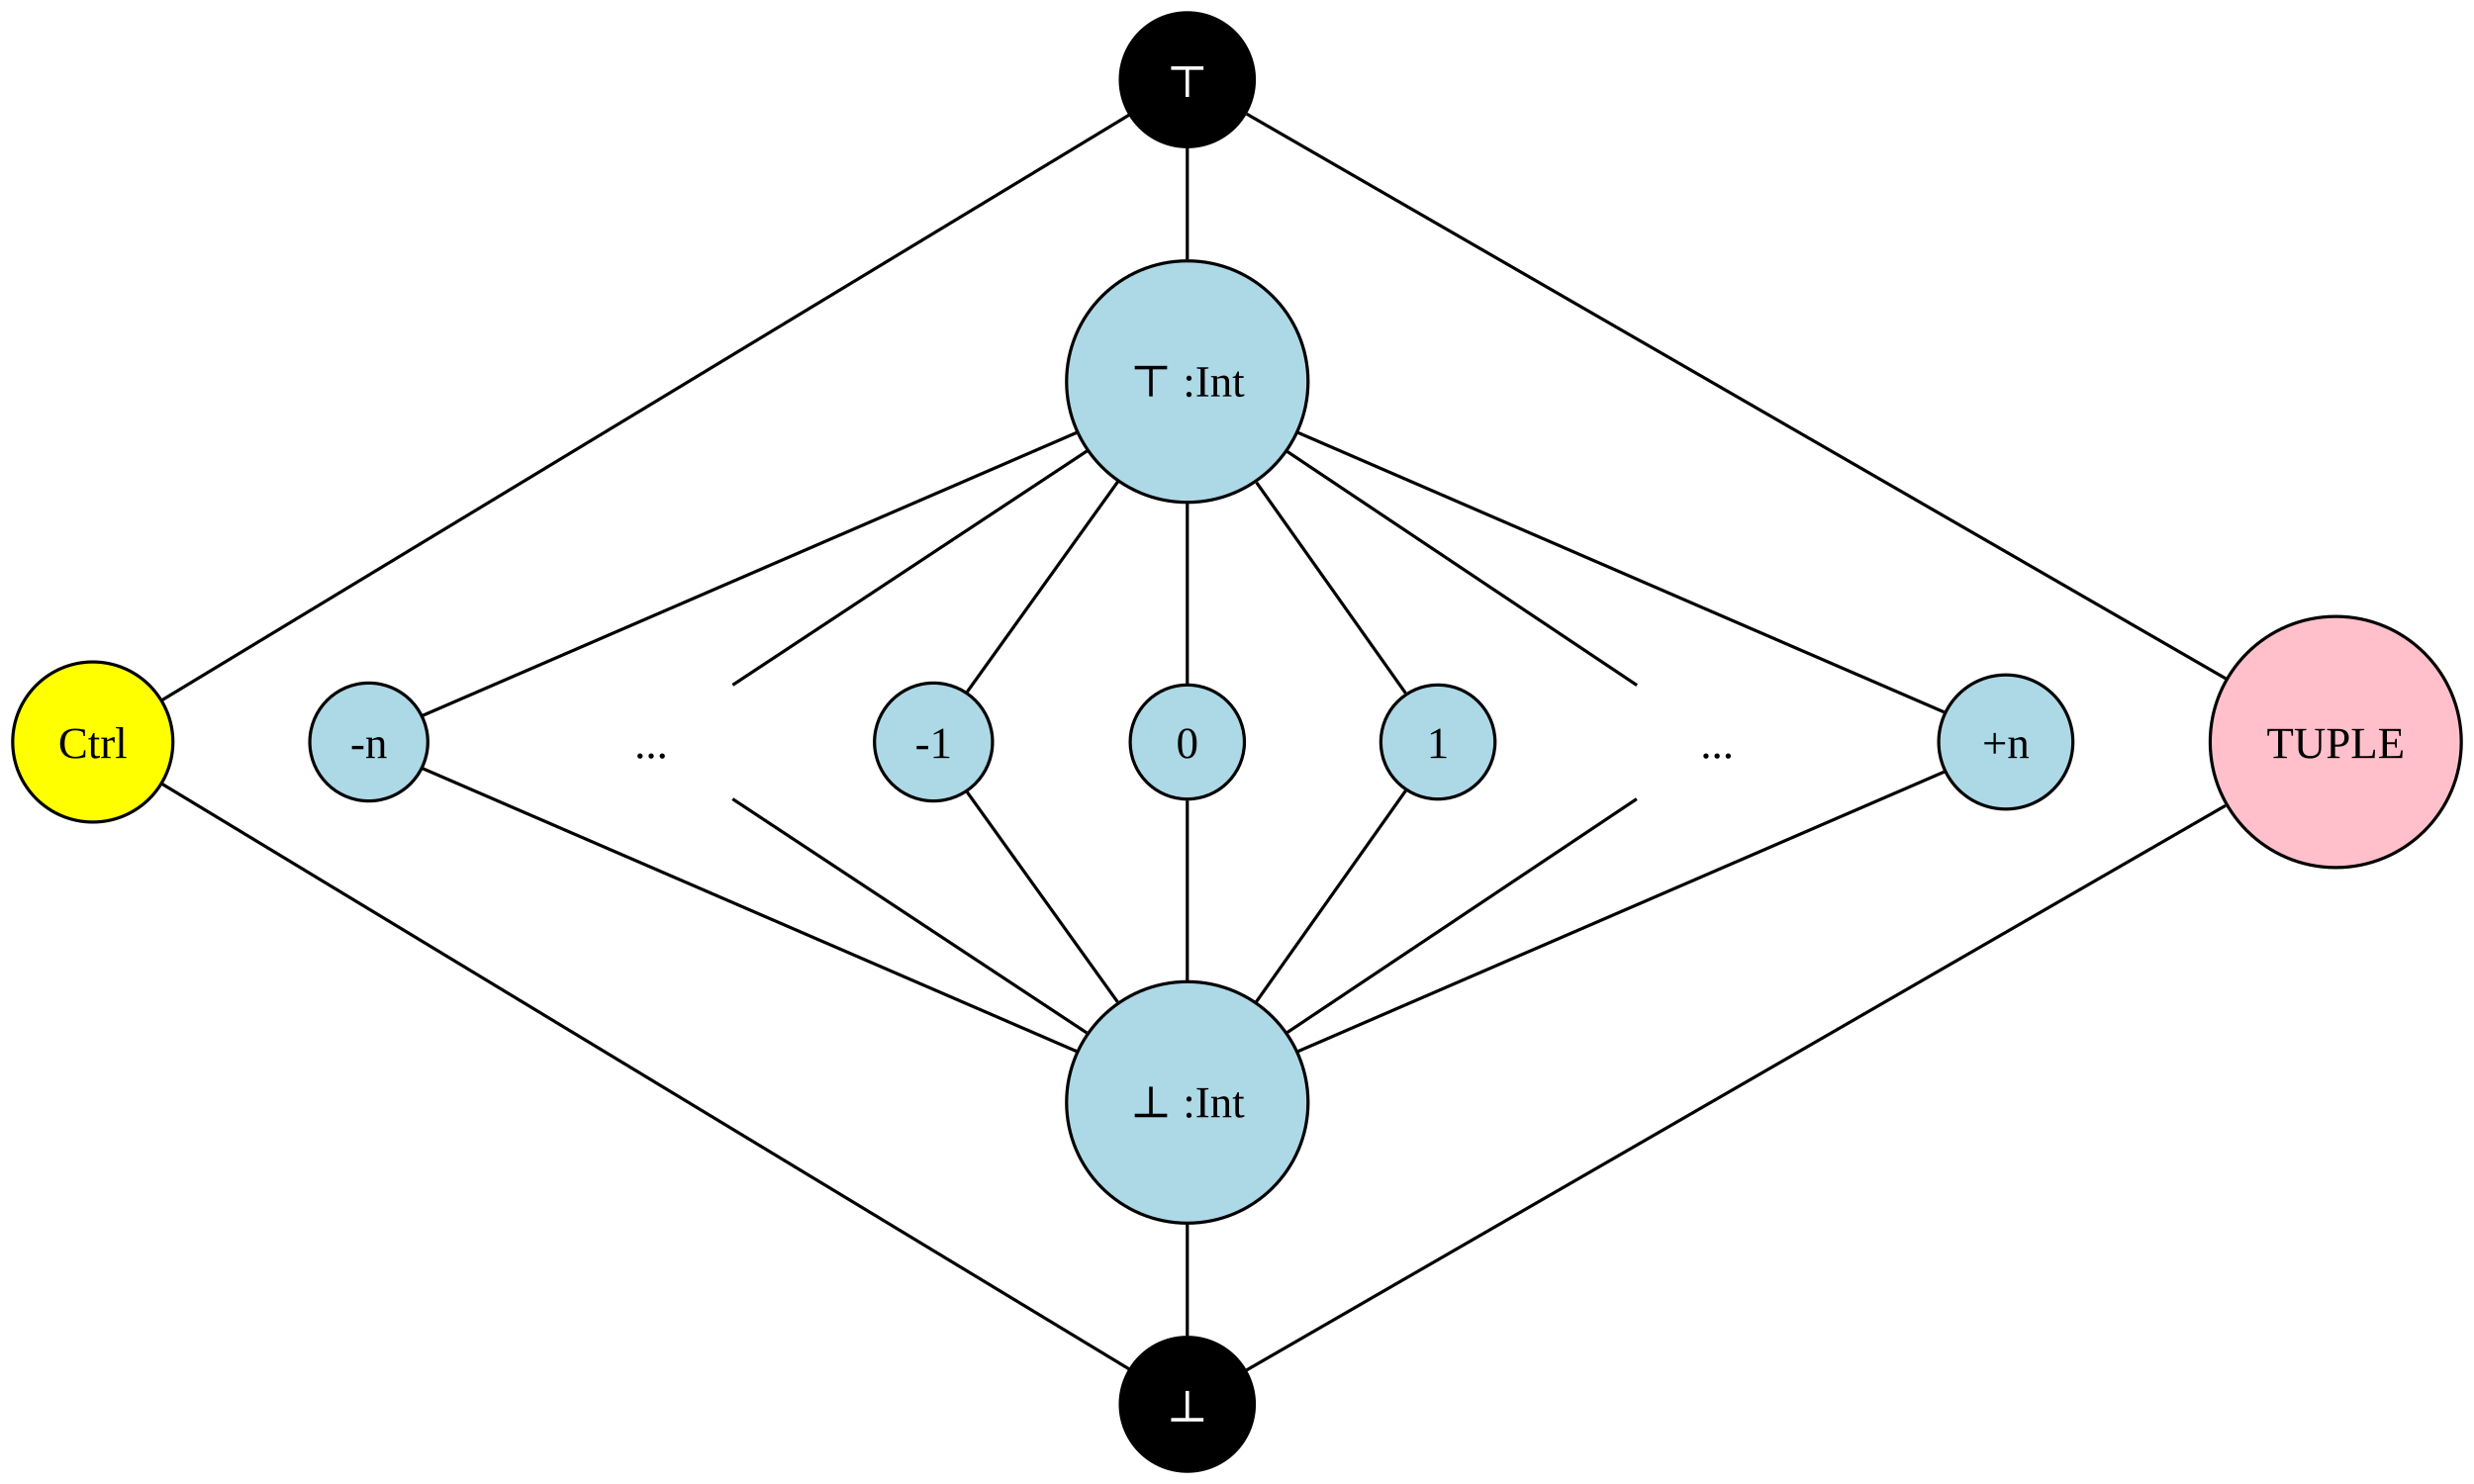
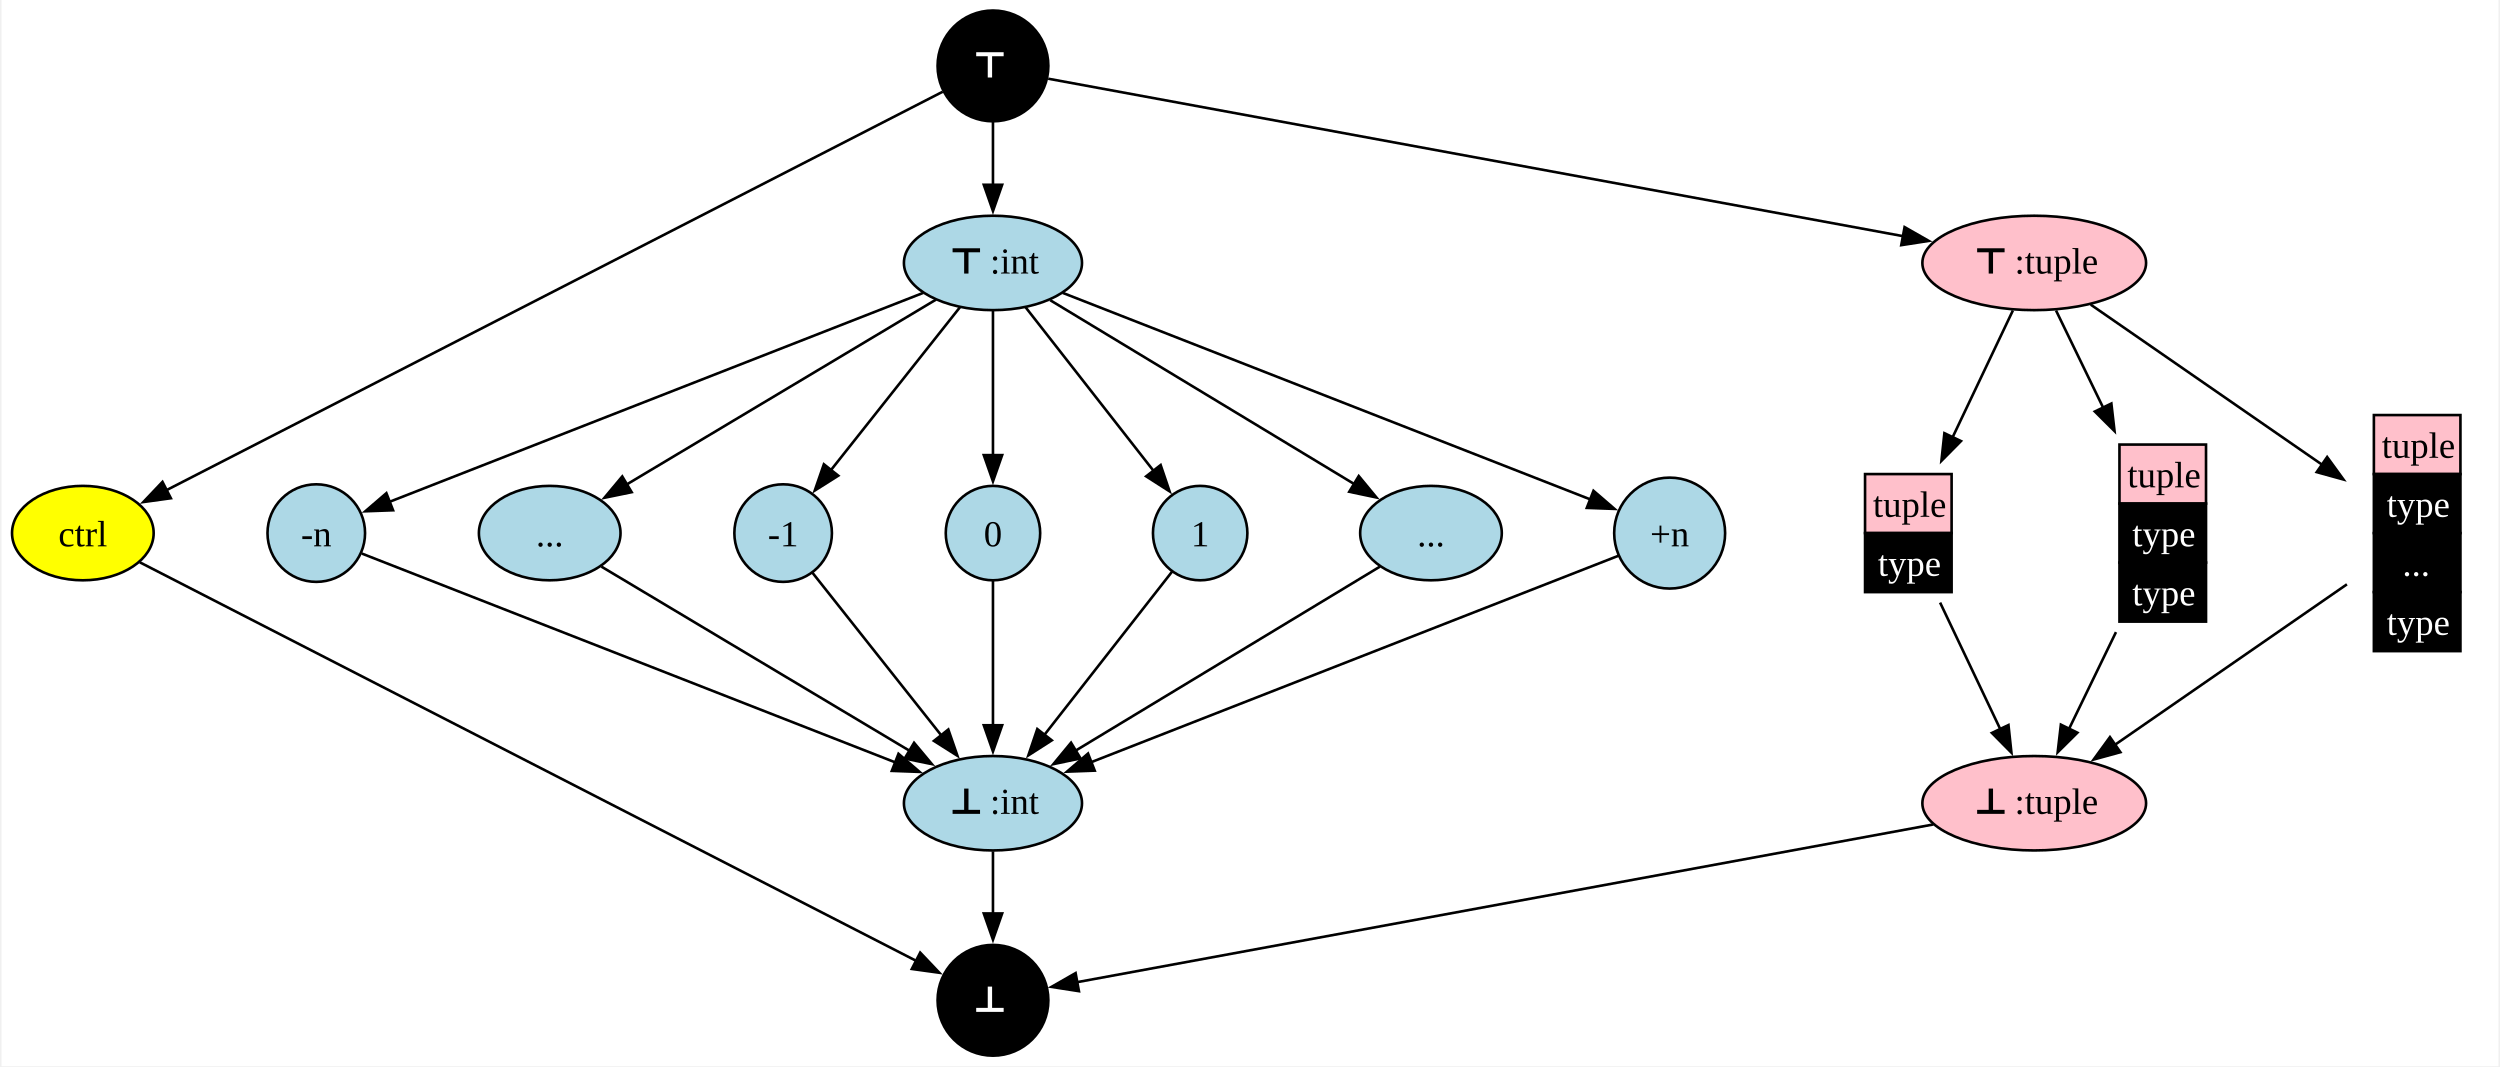
- <svg xmlns="http://www.w3.org/2000/svg" width="780pt" height="468pt" viewBox="0.00 0.00 779.83 467.88">
-   <g id="graph0" class="graph" transform="scale(1 1) rotate(0) translate(4 463.88)">
-     <polygon fill="white" stroke="none" points="-4,4 -4,-463.88 775.83,-463.88 775.83,4 -4,4" />
+ <svg xmlns="http://www.w3.org/2000/svg" width="952pt" height="406pt" viewBox="0.00 0.00 952.00 406.50">
+   <g id="graph0" class="graph" transform="scale(1 1) rotate(0) translate(4 402.5)">
+     <polygon fill="white" stroke="none" points="-4,4 -4,-402.5 948,-402.5 948,4 -4,4" />
    <g id="node1" class="node">
-       <ellipse fill="black" stroke="black" cx="370.25" cy="-438.75" rx="21.12" ry="21.12" />
-       <text text-anchor="middle" x="370.25" y="-433.33" font-family="Times New Roman,serif" font-size="14.00" fill="white">⊤</text>
+       <ellipse fill="black" stroke="black" cx="374" cy="-377.37" rx="21.12" ry="21.12" />
+       <text text-anchor="start" x="366.12" y="-372.95" font-family="Times New Roman,serif" font-weight="bold" font-size="14.00" fill="white">⊤</text>
    </g>
    <g id="node3" class="node">
-       <ellipse fill="yellow" stroke="black" cx="25.25" cy="-229.94" rx="25.25" ry="25.25" />
-       <text text-anchor="middle" x="25.25" y="-224.89" font-family="Times New Roman,serif" font-size="14.00">Ctrl</text>
+       <ellipse fill="yellow" stroke="black" cx="27" cy="-199.25" rx="27" ry="18" />
+       <text text-anchor="middle" x="27" y="-194.2" font-family="Times New Roman,serif" font-size="14.00">ctrl</text>
+     </g>
+     <g id="edge1" class="edge">
+       <path fill="none" stroke="black" d="M354.85,-367.54C297.95,-338.34 129.51,-251.87 58.81,-215.58" />
+       <polygon fill="black" stroke="black" points="60.56,-212.54 50.07,-211.09 57.36,-218.77 60.56,-212.54" />
+     </g>
+     <g id="node4" class="node">
+       <ellipse fill="lightblue" stroke="black" cx="374" cy="-302.25" rx="33.95" ry="18" />
+       <text text-anchor="start" x="357.12" y="-298.2" font-family="Times New Roman,serif" font-weight="bold" font-size="14.00">⊤</text>
+       <text text-anchor="start" x="372.88" y="-298.2" font-family="Times New Roman,serif" font-size="14.00">:int</text>
+     </g>
+     <g id="edge3" class="edge">
+       <path fill="none" stroke="black" d="M374,-356C374,-348.51 374,-339.87 374,-331.79" />
+       <polygon fill="black" stroke="black" points="377.5,-332.05 374,-322.05 370.5,-332.05 377.5,-332.05" />
+     </g>
+     <g id="node13" class="node">
+       <ellipse fill="pink" stroke="black" cx="771" cy="-302.25" rx="42.65" ry="18" />
+       <text text-anchor="start" x="747.75" y="-298.2" font-family="Times New Roman,serif" font-weight="bold" font-size="14.00">⊤</text>
+       <text text-anchor="start" x="763.5" y="-298.2" font-family="Times New Roman,serif" font-size="14.00">:tuple</text>
    </g>
    <g id="edge25" class="edge">
-       <path fill="none" stroke="black" d="M352.19,-427.82C293.82,-392.49 110.39,-281.47 47.03,-243.12" />
-     </g>
-     <g id="node4" class="node">
-       <ellipse fill="lightblue" stroke="black" cx="370.25" cy="-343.57" rx="38.06" ry="38.06" />
-       <text text-anchor="middle" x="370.25" y="-338.9" font-family="Times New Roman,serif" font-size="14.00">⊤ :Int</text>
-     </g>
-     <g id="edge1" class="edge">
-       <path fill="none" stroke="black" d="M370.25,-417.53C370.25,-407.15 370.25,-394.16 370.25,-382.03" />
-     </g>
-     <g id="node13" class="node">
-       <ellipse fill="pink" stroke="black" cx="732.25" cy="-229.94" rx="39.58" ry="39.58" />
-       <text text-anchor="middle" x="732.25" y="-224.89" font-family="Times New Roman,serif" font-size="14.00">TUPLE</text>
-     </g>
-     <g id="edge23" class="edge">
-       <path fill="none" stroke="black" d="M388.95,-427.97C446.64,-394.69 622.49,-293.25 697.62,-249.91" />
+       <path fill="none" stroke="black" d="M395.06,-372.49C455.97,-361.27 633.5,-328.57 721.03,-312.45" />
+       <polygon fill="black" stroke="black" points="721.57,-315.91 730.77,-310.66 720.3,-309.03 721.57,-315.91" />
    </g>
    <g id="node2" class="node">
-       <ellipse fill="black" stroke="black" cx="370.25" cy="-21.12" rx="21.12" ry="21.12" />
-       <text text-anchor="middle" x="370.25" y="-15.7" font-family="Times New Roman,serif" font-size="14.00" fill="white">⊥</text>
+       <ellipse fill="black" stroke="black" cx="374" cy="-21.12" rx="21.12" ry="21.12" />
+       <text text-anchor="start" x="366.12" y="-16.7" font-family="Times New Roman,serif" font-weight="bold" font-size="14.00" fill="white">⊥</text>
+     </g>
+     <g id="edge2" class="edge">
+       <path fill="none" stroke="black" d="M48.71,-188.11C108.7,-157.31 276.83,-71 344.87,-36.08" />
+       <polygon fill="black" stroke="black" points="346.26,-39.3 353.55,-31.62 343.06,-33.07 346.26,-39.3" />
+     </g>
+     <g id="node6" class="node">
+       <ellipse fill="lightblue" stroke="black" cx="116" cy="-199.25" rx="18.6" ry="18.6" />
+       <text text-anchor="middle" x="116" y="-194.2" font-family="Times New Roman,serif" font-size="14.00">-n</text>
+     </g>
+     <g id="edge4" class="edge">
+       <path fill="none" stroke="black" d="M347.36,-290.82C298.27,-271.6 193.98,-230.78 143.94,-211.18" />
+       <polygon fill="black" stroke="black" points="145.28,-207.95 134.69,-207.56 142.73,-214.47 145.28,-207.95" />
+     </g>
+     <g id="node7" class="node">
+       <ellipse fill="lightblue" stroke="black" cx="205" cy="-199.25" rx="27" ry="18" />
+       <text text-anchor="middle" x="205" y="-194.2" font-family="Times New Roman,serif" font-size="14.00">...</text>
+     </g>
+     <g id="edge5" class="edge">
+       <path fill="none" stroke="black" d="M352.25,-288.25C322.2,-270.29 267.88,-237.83 234.28,-217.75" />
+       <polygon fill="black" stroke="black" points="236.25,-214.85 225.87,-212.72 232.66,-220.85 236.25,-214.85" />
+     </g>
+     <g id="node8" class="node">
+       <ellipse fill="lightblue" stroke="black" cx="294" cy="-199.25" rx="18.6" ry="18.6" />
+       <text text-anchor="middle" x="294" y="-194.2" font-family="Times New Roman,serif" font-size="14.00">-1</text>
+     </g>
+     <g id="edge6" class="edge">
+       <path fill="none" stroke="black" d="M361.5,-285.47C348.27,-268.76 327.25,-242.23 312.18,-223.21" />
+       <polygon fill="black" stroke="black" points="315.02,-221.14 306.06,-215.48 309.53,-225.49 315.02,-221.14" />
+     </g>
+     <g id="node9" class="node">
+       <ellipse fill="lightblue" stroke="black" cx="374" cy="-199.25" rx="18" ry="18" />
+       <text text-anchor="middle" x="374" y="-194.2" font-family="Times New Roman,serif" font-size="14.00">0</text>
+     </g>
+     <g id="edge7" class="edge">
+       <path fill="none" stroke="black" d="M374,-284.12C374,-269.02 374,-246.74 374,-228.93" />
+       <polygon fill="black" stroke="black" points="377.5,-228.98 374,-218.98 370.5,-228.98 377.5,-228.98" />
+     </g>
+     <g id="node10" class="node">
+       <ellipse fill="lightblue" stroke="black" cx="453" cy="-199.25" rx="18" ry="18" />
+       <text text-anchor="middle" x="453" y="-194.2" font-family="Times New Roman,serif" font-size="14.00">1</text>
+     </g>
+     <g id="edge8" class="edge">
+       <path fill="none" stroke="black" d="M386.34,-285.47C399.49,-268.67 420.4,-241.93 435.3,-222.88" />
+       <polygon fill="black" stroke="black" points="437.93,-225.2 441.33,-215.17 432.41,-220.89 437.93,-225.2" />
+     </g>
+     <g id="node11" class="node">
+       <ellipse fill="lightblue" stroke="black" cx="541" cy="-199.25" rx="27" ry="18" />
+       <text text-anchor="middle" x="541" y="-194.2" font-family="Times New Roman,serif" font-size="14.00">...</text>
+     </g>
+     <g id="edge9" class="edge">
+       <path fill="none" stroke="black" d="M395.83,-288.04C425.56,-270.07 478.84,-237.84 511.93,-217.83" />
+       <polygon fill="black" stroke="black" points="513.46,-221 520.2,-212.83 509.84,-215.01 513.46,-221" />
+     </g>
+     <g id="node12" class="node">
+       <ellipse fill="lightblue" stroke="black" cx="632" cy="-199.25" rx="21.15" ry="21.15" />
+       <text text-anchor="middle" x="632" y="-194.2" font-family="Times New Roman,serif" font-size="14.00">+n</text>
+     </g>
+     <g id="edge10" class="edge">
+       <path fill="none" stroke="black" d="M400.64,-290.82C449,-271.89 550.91,-231.99 601.78,-212.08" />
+       <polygon fill="black" stroke="black" points="602.96,-215.38 610.99,-208.47 600.41,-208.86 602.96,-215.38" />
+     </g>
+     <g id="node5" class="node">
+       <ellipse fill="lightblue" stroke="black" cx="374" cy="-96.25" rx="33.95" ry="18" />
+       <text text-anchor="start" x="357.12" y="-92.2" font-family="Times New Roman,serif" font-weight="bold" font-size="14.00">⊥</text>
+       <text text-anchor="start" x="372.88" y="-92.2" font-family="Times New Roman,serif" font-size="14.00">:int</text>
+     </g>
+     <g id="edge18" class="edge">
+       <path fill="none" stroke="black" d="M374,-77.92C374,-70.74 374,-62.18 374,-53.95" />
+       <polygon fill="black" stroke="black" points="377.5,-54.22 374,-44.22 370.5,-54.22 377.5,-54.22" />
+     </g>
+     <g id="edge11" class="edge">
+       <path fill="none" stroke="black" d="M133.33,-191.46C174.74,-175.25 280.22,-133.96 336.8,-111.81" />
+       <polygon fill="black" stroke="black" points="337.98,-115.11 346.02,-108.2 335.43,-108.59 337.98,-115.11" />
+     </g>
+     <g id="edge12" class="edge">
+       <path fill="none" stroke="black" d="M224.72,-186.46C253.64,-169.18 307.88,-136.76 342.4,-116.13" />
+       <polygon fill="black" stroke="black" points="343.92,-119.3 350.71,-111.17 340.33,-113.29 343.92,-119.3" />
+     </g>
+     <g id="edge13" class="edge">
+       <path fill="none" stroke="black" d="M305.12,-184.2C317.82,-168.18 338.81,-141.67 354.29,-122.13" />
+       <polygon fill="black" stroke="black" points="356.98,-124.37 360.45,-114.35 351.5,-120.02 356.98,-124.37" />
+     </g>
+     <g id="edge14" class="edge">
+       <path fill="none" stroke="black" d="M374,-181.12C374,-166.02 374,-143.74 374,-125.93" />
+       <polygon fill="black" stroke="black" points="377.5,-125.98 374,-115.98 370.5,-125.98 377.5,-125.98" />
+     </g>
+     <g id="edge15" class="edge">
+       <path fill="none" stroke="black" d="M442.35,-184.63C429.9,-168.71 409.04,-142.04 393.63,-122.35" />
+       <polygon fill="black" stroke="black" points="396.42,-120.23 387.5,-114.51 390.9,-124.54 396.42,-120.23" />
+     </g>
+     <g id="edge16" class="edge">
+       <path fill="none" stroke="black" d="M521.52,-186.46C492.93,-169.18 439.34,-136.76 405.22,-116.13" />
+       <polygon fill="black" stroke="black" points="407.39,-113.35 397.03,-111.17 403.77,-119.34 407.39,-113.35" />
+     </g>
+     <g id="edge17" class="edge">
+       <path fill="none" stroke="black" d="M612.61,-190.66C569.87,-173.93 466.96,-133.64 411.28,-111.84" />
+       <polygon fill="black" stroke="black" points="412.8,-108.68 402.21,-108.29 410.25,-115.2 412.8,-108.68" />
+     </g>
+     <g id="node15" class="node">
+       <polygon fill="none" stroke="none" points="750,-225.75 696,-225.75 696,-172.75 750,-172.75 750,-225.75" />
+       <polygon fill="pink" stroke="none" points="706.5,-199.25 706.5,-221.75 739.5,-221.75 739.5,-199.25 706.5,-199.25" />
+       <polygon fill="none" stroke="black" points="706.5,-199.25 706.5,-221.75 739.5,-221.75 739.5,-199.25 706.5,-199.25" />
+       <text text-anchor="start" x="709.5" y="-205.45" font-family="Times New Roman,serif" font-size="14.00">tuple</text>
+       <polygon fill="black" stroke="none" points="706.5,-176.75 706.5,-199.25 739.5,-199.25 739.5,-176.75 706.5,-176.75" />
+       <polygon fill="none" stroke="black" points="706.5,-176.75 706.5,-199.25 739.5,-199.25 739.5,-176.75 706.5,-176.75" />
+       <text text-anchor="start" x="711.38" y="-182.95" font-family="Times New Roman,serif" font-size="14.00" fill="white">type</text>
    </g>
    <g id="edge26" class="edge">
-       <path fill="none" stroke="black" d="M47.09,-216.72C110.49,-178.35 293.71,-67.45 352.13,-32.09" />
-     </g>
-     <g id="node6" class="node">
-       <ellipse fill="lightblue" stroke="black" cx="112.25" cy="-229.94" rx="18.6" ry="18.6" />
-       <text text-anchor="middle" x="112.25" y="-224.89" font-family="Times New Roman,serif" font-size="14.00">-n</text>
-     </g>
-     <g id="edge2" class="edge">
-       <path fill="none" stroke="black" d="M335.45,-327.52C279.34,-303.24 170.92,-256.32 129.19,-238.27" />
-     </g>
-     <g id="node7" class="node">
-       <text text-anchor="middle" x="201.25" y="-224.89" font-family="Times New Roman,serif" font-size="14.00">...</text>
-     </g>
-     <g id="edge3" class="edge">
-       <path fill="none" stroke="black" d="M338.86,-321.84C306.59,-300.53 256.96,-267.74 226.95,-247.91" />
-     </g>
-     <g id="node8" class="node">
-       <ellipse fill="lightblue" stroke="black" cx="290.25" cy="-229.94" rx="18.6" ry="18.6" />
-       <text text-anchor="middle" x="290.25" y="-224.89" font-family="Times New Roman,serif" font-size="14.00">-1</text>
-     </g>
-     <g id="edge4" class="edge">
-       <path fill="none" stroke="black" d="M348.39,-312.07C332.94,-290.51 312.9,-262.55 300.84,-245.72" />
-     </g>
-     <g id="node9" class="node">
-       <ellipse fill="lightblue" stroke="black" cx="370.25" cy="-229.94" rx="18" ry="18" />
-       <text text-anchor="middle" x="370.25" y="-224.89" font-family="Times New Roman,serif" font-size="14.00">0</text>
-     </g>
-     <g id="edge5" class="edge">
-       <path fill="none" stroke="black" d="M370.25,-305.09C370.25,-285.83 370.25,-263.3 370.25,-248.18" />
-     </g>
-     <g id="node10" class="node">
-       <ellipse fill="lightblue" stroke="black" cx="449.25" cy="-229.94" rx="18" ry="18" />
-       <text text-anchor="middle" x="449.25" y="-224.89" font-family="Times New Roman,serif" font-size="14.00">1</text>
-     </g>
-     <g id="edge6" class="edge">
-       <path fill="none" stroke="black" d="M392.05,-311.77C407.39,-290.09 427.23,-262.05 439.06,-245.34" />
-     </g>
-     <g id="node11" class="node">
-       <text text-anchor="middle" x="537.25" y="-224.89" font-family="Times New Roman,serif" font-size="14.00">...</text>
-     </g>
-     <g id="edge7" class="edge">
-       <path fill="none" stroke="black" d="M401.66,-321.58C433.6,-300.23 482.46,-267.57 511.98,-247.83" />
-     </g>
-     <g id="node12" class="node">
-       <ellipse fill="lightblue" stroke="black" cx="628.25" cy="-229.94" rx="21.15" ry="21.15" />
-       <text text-anchor="middle" x="628.25" y="-224.89" font-family="Times New Roman,serif" font-size="14.00">+n</text>
-     </g>
-     <g id="edge8" class="edge">
-       <path fill="none" stroke="black" d="M405.04,-327.52C460.06,-303.71 565.35,-258.16 608.78,-239.36" />
-     </g>
-     <g id="node5" class="node">
-       <ellipse fill="lightblue" stroke="black" cx="370.25" cy="-116.3" rx="38.06" ry="38.06" />
-       <text text-anchor="middle" x="370.25" y="-111.63" font-family="Times New Roman,serif" font-size="14.00">⊥ :Int</text>
-     </g>
-     <g id="edge16" class="edge">
-       <path fill="none" stroke="black" d="M370.25,-77.94C370.25,-65.89 370.25,-52.98 370.25,-42.62" />
-     </g>
-     <g id="edge9" class="edge">
-       <path fill="none" stroke="black" d="M129.18,-221.61C170.88,-203.57 279.24,-156.68 335.39,-132.39" />
-     </g>
-     <g id="edge10" class="edge">
-       <path fill="none" stroke="black" d="M226.92,-211.98C256.83,-192.22 306.29,-159.56 338.57,-138.23" />
-     </g>
-     <g id="edge11" class="edge">
-       <path fill="none" stroke="black" d="M300.71,-214.34C312.74,-197.56 332.82,-169.54 348.32,-147.91" />
-     </g>
-     <g id="edge12" class="edge">
-       <path fill="none" stroke="black" d="M370.25,-211.5C370.25,-196.29 370.25,-173.71 370.25,-154.48" />
-     </g>
-     <g id="edge13" class="edge">
-       <path fill="none" stroke="black" d="M439.24,-214.8C427.37,-198.02 407.23,-169.57 391.77,-147.71" />
-     </g>
-     <g id="edge14" class="edge">
-       <path fill="none" stroke="black" d="M511.89,-211.98C482.32,-192.22 433.46,-159.56 401.56,-138.23" />
-     </g>
-     <g id="edge15" class="edge">
-       <path fill="none" stroke="black" d="M608.86,-220.55C565.5,-201.79 460.2,-156.22 405.12,-132.39" />
-     </g>
-     <g id="edge24" class="edge">
-       <path fill="none" stroke="black" d="M697.54,-209.92C622.33,-166.53 446.47,-65.09 388.87,-31.87" />
+       <path fill="none" stroke="black" d="M762.86,-284.12C756.58,-270.91 747.69,-252.2 739.89,-235.8" />
+       <polygon fill="black" stroke="black" points="743.07,-234.33 735.62,-226.8 736.75,-237.34 743.07,-234.33" />
+     </g>
+     <g id="node16" class="node">
+       <polygon fill="none" stroke="none" points="847,-237 793,-237 793,-161.5 847,-161.5 847,-237" />
+       <polygon fill="pink" stroke="none" points="803.5,-210.5 803.5,-233 836.5,-233 836.5,-210.5 803.5,-210.5" />
+       <polygon fill="none" stroke="black" points="803.5,-210.5 803.5,-233 836.5,-233 836.5,-210.5 803.5,-210.5" />
+       <text text-anchor="start" x="806.5" y="-216.7" font-family="Times New Roman,serif" font-size="14.00">tuple</text>
+       <polygon fill="black" stroke="none" points="803.5,-188 803.5,-210.5 836.5,-210.5 836.5,-188 803.5,-188" />
+       <polygon fill="none" stroke="black" points="803.5,-188 803.5,-210.5 836.5,-210.5 836.5,-188 803.5,-188" />
+       <text text-anchor="start" x="808.38" y="-194.2" font-family="Times New Roman,serif" font-size="14.00" fill="white">type</text>
+       <polygon fill="black" stroke="none" points="803.5,-165.5 803.5,-188 836.5,-188 836.5,-165.5 803.5,-165.5" />
+       <polygon fill="none" stroke="black" points="803.5,-165.5 803.5,-188 836.5,-188 836.5,-165.5 803.5,-165.5" />
+       <text text-anchor="start" x="808.38" y="-171.7" font-family="Times New Roman,serif" font-size="14.00" fill="white">type</text>
+     </g>
+     <g id="edge27" class="edge">
+       <path fill="none" stroke="black" d="M779.31,-284.12C784.32,-273.8 790.95,-260.12 797.41,-246.81" />
+       <polygon fill="black" stroke="black" points="800.41,-248.65 801.62,-238.13 794.11,-245.6 800.41,-248.65" />
+     </g>
+     <g id="node17" class="node">
+       <polygon fill="none" stroke="none" points="944,-248.25 890,-248.25 890,-150.25 944,-150.25 944,-248.25" />
+       <polygon fill="pink" stroke="none" points="900.5,-221.75 900.5,-244.25 933.5,-244.25 933.5,-221.75 900.5,-221.75" />
+       <polygon fill="none" stroke="black" points="900.5,-221.75 900.5,-244.25 933.5,-244.25 933.5,-221.75 900.5,-221.75" />
+       <text text-anchor="start" x="903.5" y="-227.95" font-family="Times New Roman,serif" font-size="14.00">tuple</text>
+       <polygon fill="black" stroke="none" points="900.5,-199.25 900.5,-221.75 933.5,-221.75 933.5,-199.25 900.5,-199.25" />
+       <polygon fill="none" stroke="black" points="900.5,-199.25 900.5,-221.75 933.5,-221.75 933.5,-199.25 900.5,-199.25" />
+       <text text-anchor="start" x="905.38" y="-205.45" font-family="Times New Roman,serif" font-size="14.00" fill="white">type</text>
+       <polygon fill="black" stroke="none" points="900.5,-176.75 900.5,-199.25 933.5,-199.25 933.5,-176.75 900.5,-176.75" />
+       <polygon fill="none" stroke="black" points="900.5,-176.75 900.5,-199.25 933.5,-199.25 933.5,-176.75 900.5,-176.75" />
+       <text text-anchor="start" x="911.38" y="-182.95" font-family="Times New Roman,serif" font-size="14.00" fill="white">...</text>
+       <polygon fill="black" stroke="none" points="900.5,-154.25 900.5,-176.75 933.5,-176.75 933.5,-154.25 900.5,-154.25" />
+       <polygon fill="none" stroke="black" points="900.5,-154.25 900.5,-176.75 933.5,-176.75 933.5,-154.25 900.5,-154.25" />
+       <text text-anchor="start" x="905.38" y="-160.45" font-family="Times New Roman,serif" font-size="14.00" fill="white">type</text>
+     </g>
+     <g id="edge28" class="edge">
+       <path fill="none" stroke="black" d="M792.54,-286.35C815.75,-270.29 853.06,-244.48 880.79,-225.3" />
+       <polygon fill="black" stroke="black" points="882.68,-228.25 888.91,-219.68 878.7,-222.49 882.68,-228.25" />
+     </g>
+     <g id="node14" class="node">
+       <ellipse fill="pink" stroke="black" cx="771" cy="-96.25" rx="42.65" ry="18" />
+       <text text-anchor="start" x="747.75" y="-92.2" font-family="Times New Roman,serif" font-weight="bold" font-size="14.00">⊥</text>
+       <text text-anchor="start" x="763.5" y="-92.2" font-family="Times New Roman,serif" font-size="14.00">:tuple</text>
+     </g>
+     <g id="edge32" class="edge">
+       <path fill="none" stroke="black" d="M732.57,-88.17C654.42,-73.77 478.23,-41.32 405.9,-28" />
+       <polygon fill="black" stroke="black" points="406.78,-24.6 396.31,-26.23 405.51,-31.49 406.78,-24.6" />
+     </g>
+     <g id="edge29" class="edge">
+       <path fill="none" stroke="black" d="M735.11,-172.76C742.13,-158 750.96,-139.41 758.11,-124.38" />
+       <polygon fill="black" stroke="black" points="761.18,-126.06 762.31,-115.53 754.86,-123.06 761.18,-126.06" />
+     </g>
+     <g id="edge30" class="edge">
+       <path fill="none" stroke="black" d="M802.17,-161.5C796.24,-149.27 789.75,-135.89 784.23,-124.51" />
+       <polygon fill="black" stroke="black" points="787.46,-123.15 779.94,-115.69 781.16,-126.21 787.46,-123.15" />
+     </g>
+     <g id="edge31" class="edge">
+       <path fill="none" stroke="black" d="M890.22,-179.72C865.26,-162.45 828.04,-136.71 801.84,-118.58" />
+       <polygon fill="black" stroke="black" points="803.85,-115.72 793.64,-112.91 799.87,-121.47 803.85,-115.72" />
    </g>
  </g>
</svg>
